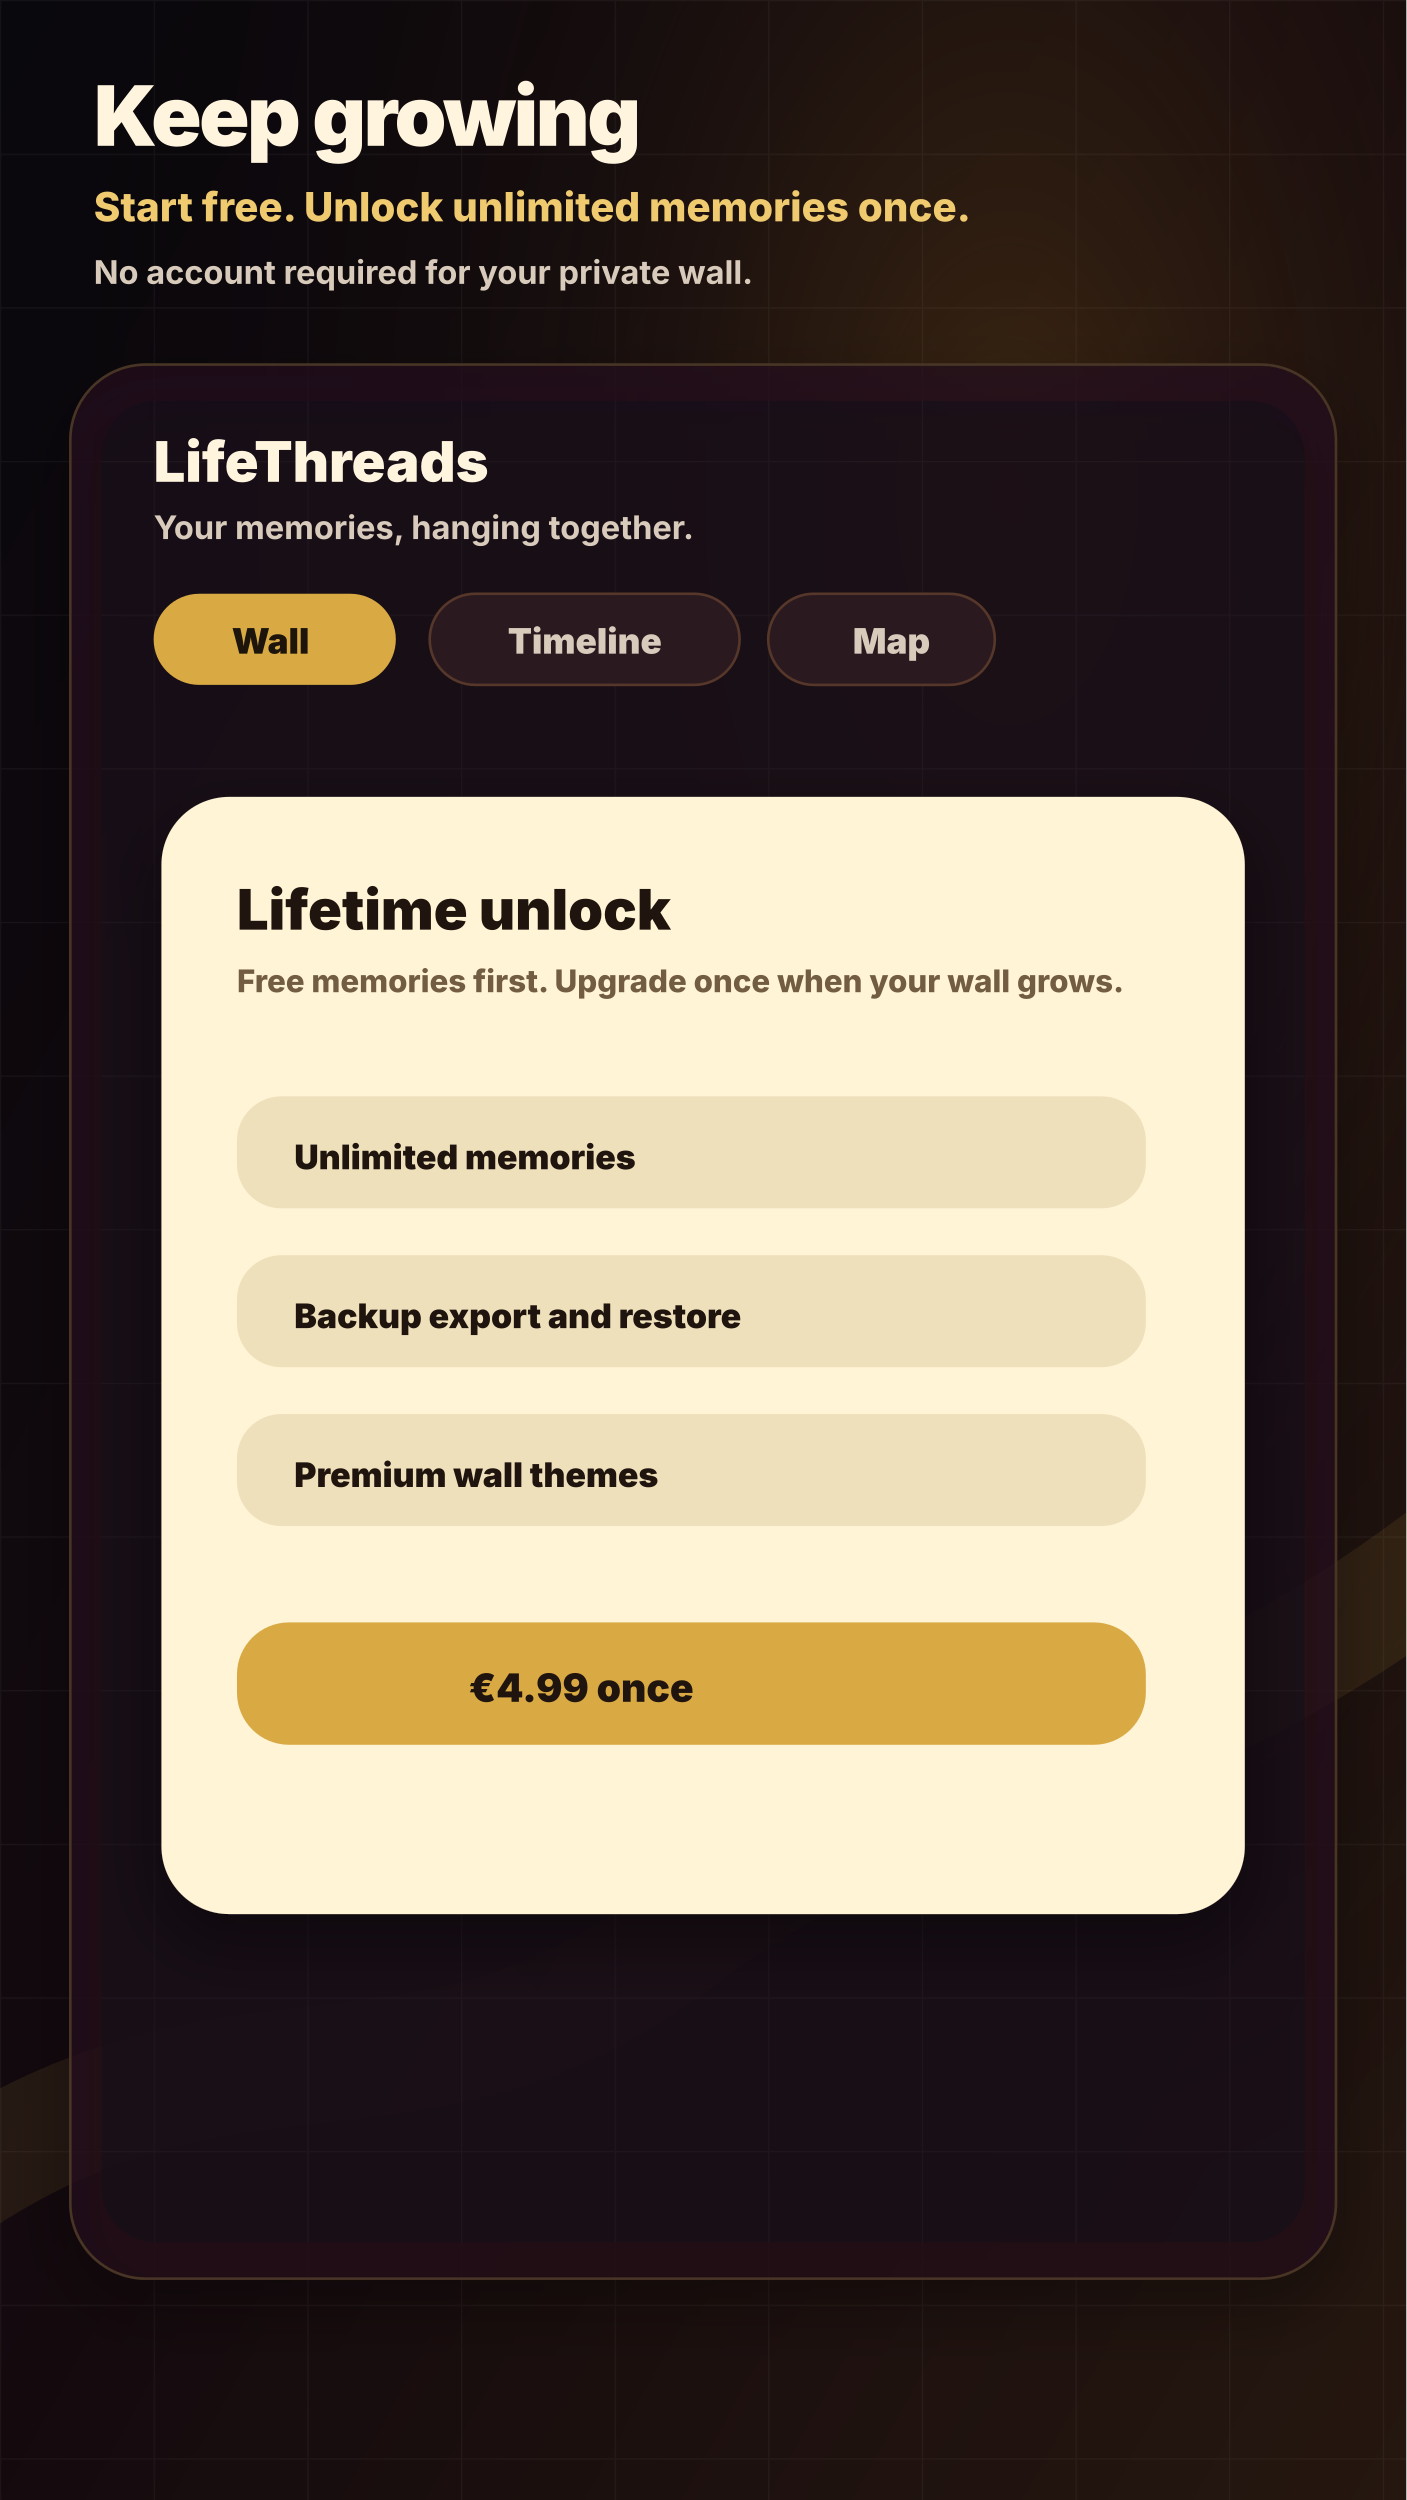
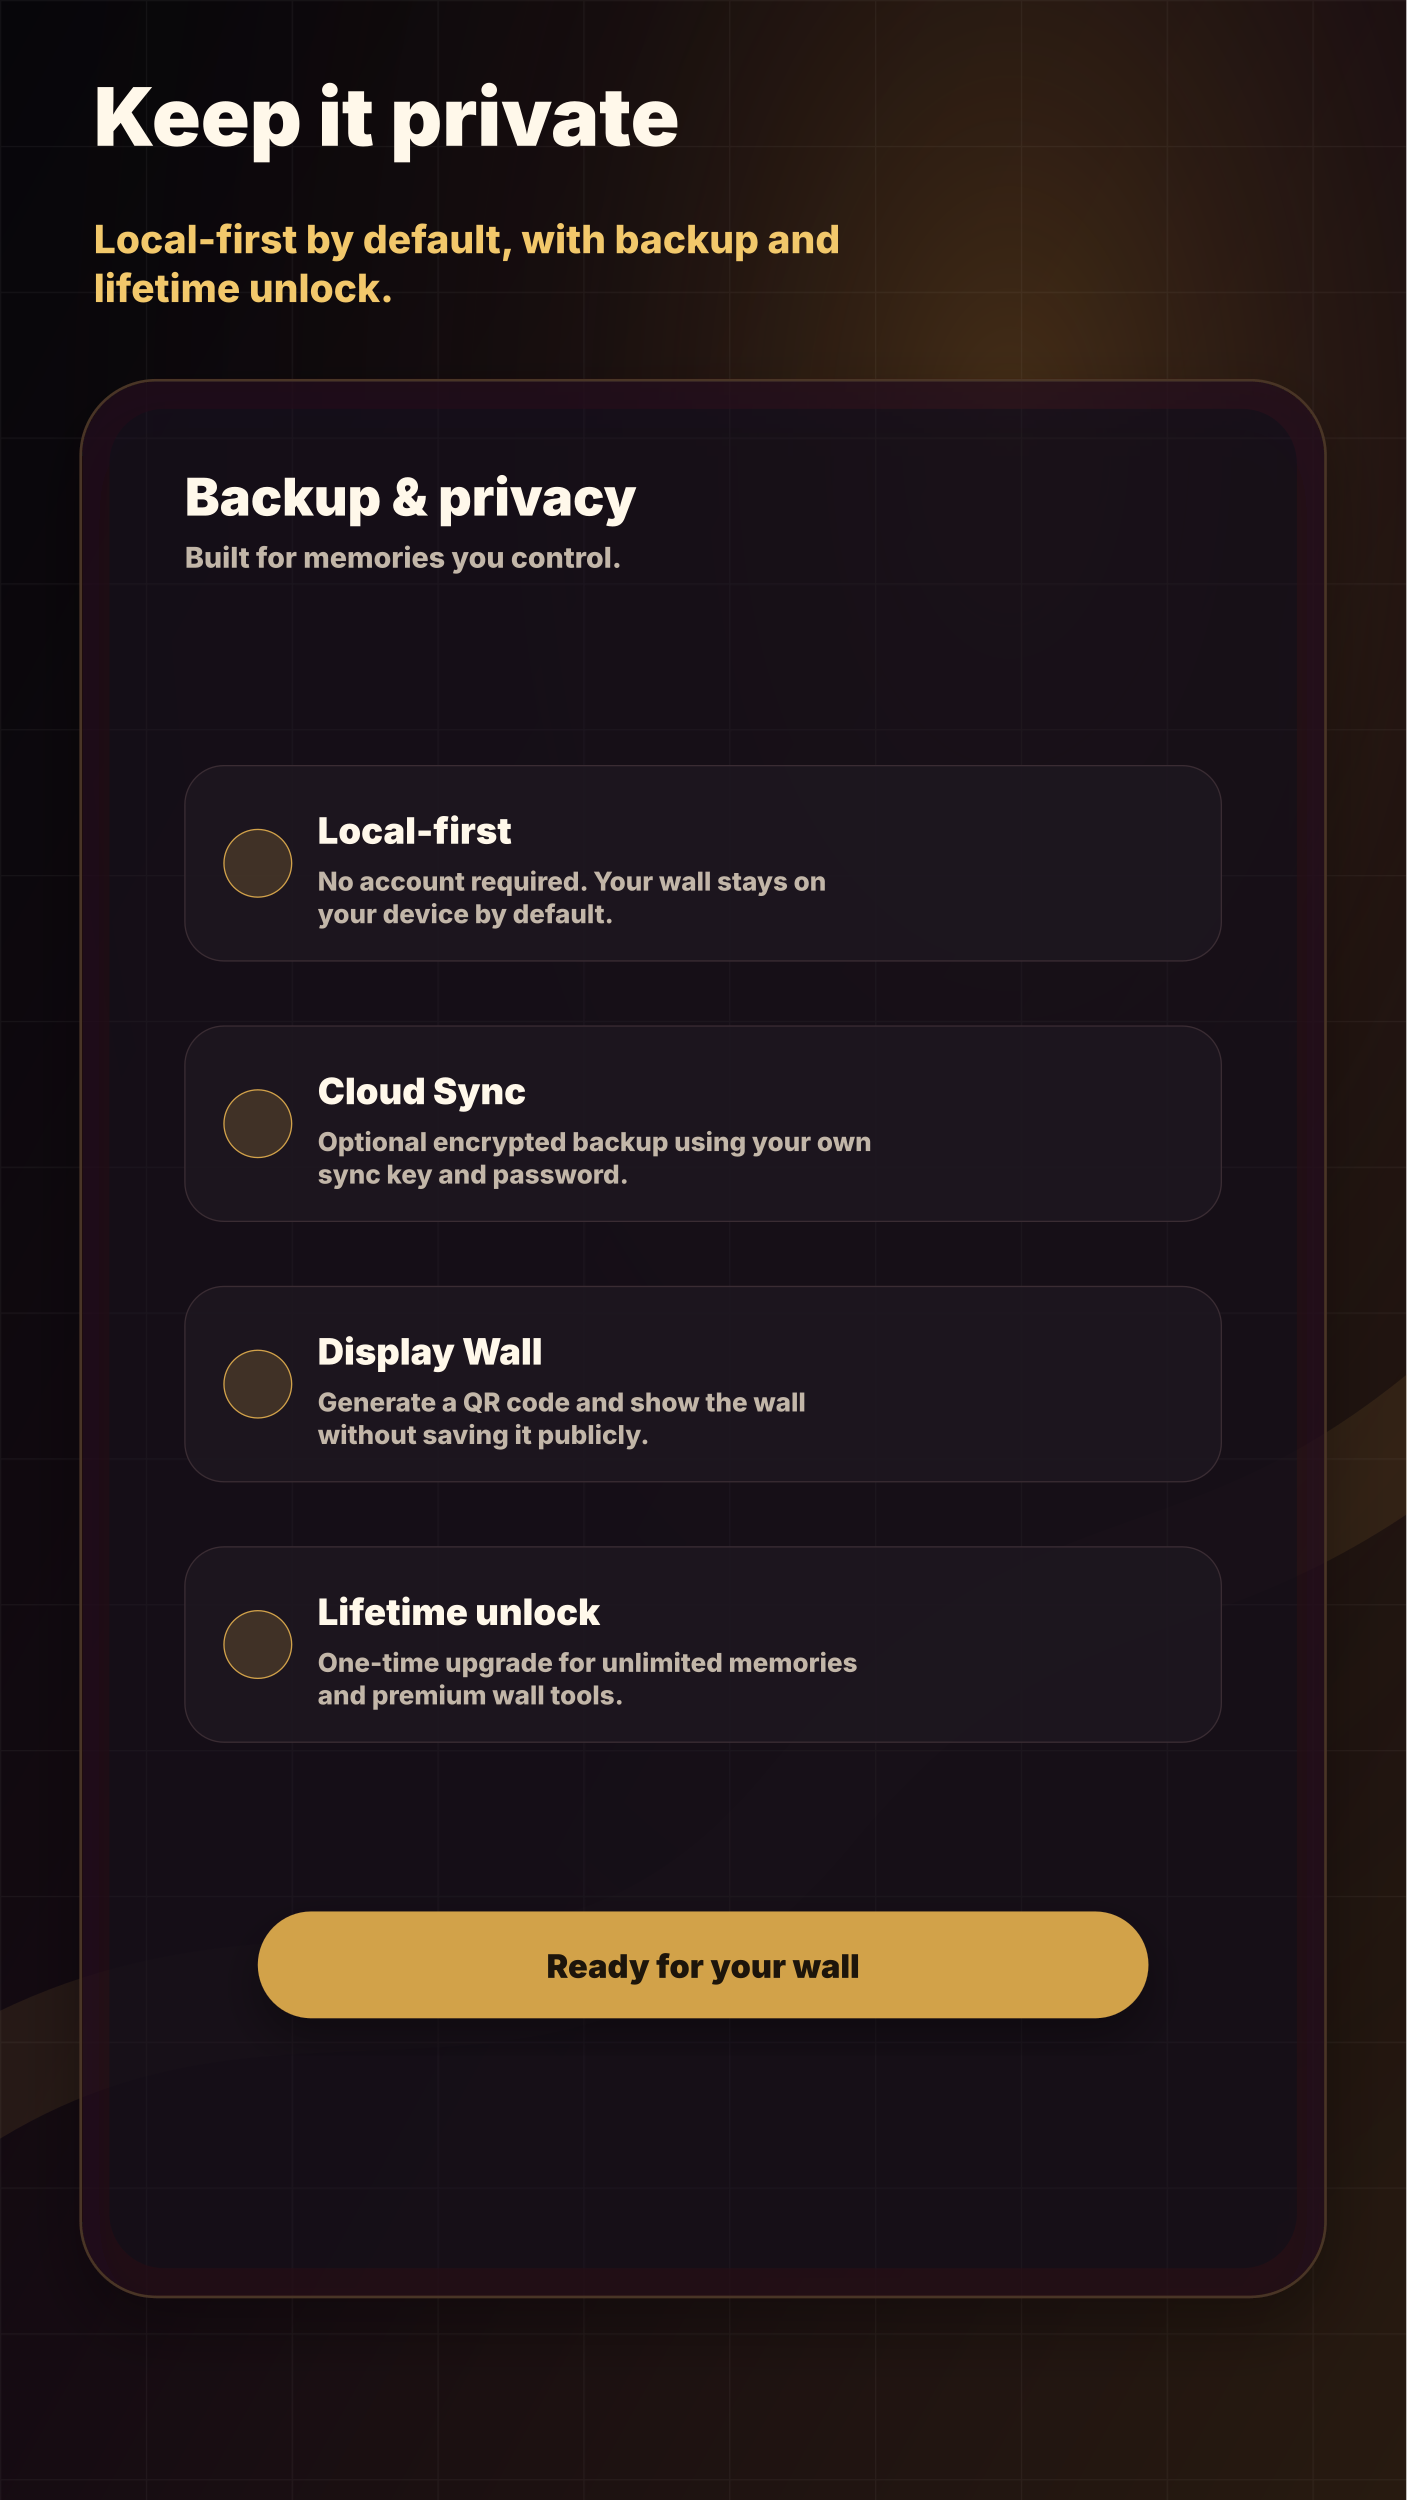
<svg xmlns="http://www.w3.org/2000/svg" width="1080" height="1920" viewBox="0 0 1080 1920">
  <defs>
    <linearGradient id="bg" x1="0" y1="0" x2="1" y2="1">
-       <stop offset="0" stop-color="#09080d" />
-       <stop offset="0.45" stop-color="#13090e" />
-       <stop offset="1" stop-color="#25170f" />
+       <stop offset="0" stop-color="#07060a" />
+       <stop offset="0.48" stop-color="#150b12" />
+       <stop offset="1" stop-color="#271a10" />
    </linearGradient>
-     <radialGradient id="warm" cx="72%" cy="20%" r="72%">
-       <stop offset="0" stop-color="#654516" stop-opacity="0.50" />
-       <stop offset="0.42" stop-color="#33200e" stop-opacity="0.25" />
+     <radialGradient id="warmGlow" cx="72%" cy="18%" r="76%">
+       <stop offset="0" stop-color="#81591d" stop-opacity="0.46" />
+       <stop offset="0.42" stop-color="#38230f" stop-opacity="0.22" />
      <stop offset="1" stop-color="#000000" stop-opacity="0" />
    </radialGradient>
-     <linearGradient id="cardGrad" x1="0" y1="0" x2="1" y2="1">
-       <stop offset="0" stop-color="#e0a745" />
-       <stop offset="1" stop-color="#b8c5b3" />
-     </linearGradient>
-     <filter id="shadow" x="-30%" y="-30%" width="160%" height="160%">
-       <feDropShadow dx="0" dy="22" stdDeviation="24" flood-color="#000" flood-opacity="0.42" />
+     <pattern id="grid" width="112" height="112" patternUnits="userSpaceOnUse">
+       <path d="M112 0H0V112" fill="none" stroke="#ffffff" stroke-opacity="0.045" stroke-width="2" />
+     </pattern>
+     <pattern id="paper" width="9" height="9" patternUnits="userSpaceOnUse" patternTransform="rotate(45)">
+       <line x1="0" y1="0" x2="0" y2="9" stroke="#7a5a29" stroke-opacity="0.08" stroke-width="1" />
+     </pattern>
+     <filter id="shadow" x="-25%" y="-25%" width="150%" height="150%">
+       <feDropShadow dx="0" dy="22" stdDeviation="24" flood-color="#000000" flood-opacity="0.42" />
    </filter>
-     <pattern id="grid" width="118" height="118" patternUnits="userSpaceOnUse">
-       <path d="M118 0H0V118" fill="none" stroke="#ffffff" stroke-opacity="0.045" stroke-width="2" />
-     </pattern>
-     <pattern id="paper" width="7" height="7" patternUnits="userSpaceOnUse" patternTransform="rotate(45)">
-       <line x1="0" y1="0" x2="0" y2="7" stroke="#7a5a29" stroke-opacity="0.10" stroke-width="1" />
-     </pattern>
-     <linearGradient id="photoGold" x1="0" y1="0" x2="1" y2="1">
-       <stop offset="0" stop-color="#e9b34e" />
-       <stop offset="1" stop-color="#cab28d" />
-     </linearGradient>
-     <linearGradient id="photoBlue" x1="0" y1="0" x2="1" y2="1">
-       <stop offset="0" stop-color="#9ab9d3" />
-       <stop offset="1" stop-color="#d0bb8b" />
-     </linearGradient>
-     <linearGradient id="photoRose" x1="0" y1="0" x2="1" y2="1">
-       <stop offset="0" stop-color="#dc9684" />
-       <stop offset="1" stop-color="#b8c69a" />
+     <filter id="softShadow" x="-35%" y="-35%" width="170%" height="170%">
+       <feDropShadow dx="0" dy="16" stdDeviation="18" flood-color="#000000" flood-opacity="0.34" />
+     </filter>
+     <linearGradient id="glass" x1="0" y1="0" x2="1" y2="1">
+       <stop offset="0" stop-color="#2a1e22" stop-opacity="0.92" />
+       <stop offset="1" stop-color="#0a070b" stop-opacity="0.84" />
    </linearGradient>
  </defs>
  <rect width="1080" height="1920" fill="url(#bg)" />
-   <rect width="1080" height="1920" fill="url(#warm)" />
+   <rect width="1080" height="1920" fill="url(#warmGlow)" />
  <rect width="1080" height="1920" fill="url(#grid)" />
-   <path d="M-40 1680C180 1530 320 1640 520 1490C735 1328 850 1398 1130 1180" fill="none" stroke="#d9aa43" stroke-opacity="0.10" stroke-width="90" />
-   <text x="72" y="112" font-family="Inter, Arial, sans-serif" font-size="64" font-weight="900" fill="#fff5df" letter-spacing="-2">Keep growing</text>
-   <text x="72" y="170" font-family="Inter, Arial, sans-serif" font-size="31" font-weight="800" fill="#f0ca6f">Start free. Unlock unlimited memories once.</text>
-   <text x="72" y="218" font-family="Inter, Arial, sans-serif" font-size="25" font-weight="700" fill="#d8cbbb">No account required for your private wall.</text>
-   <rect x="54" y="280" width="972" height="1470" rx="58" fill="#21131a" fill-opacity="0.74" stroke="#4a3425" stroke-width="2" filter="url(#shadow)" />
-   <rect x="78" y="308" width="924" height="1414" rx="42" fill="#0d1019" fill-opacity="0.42" />
-   <rect x="78" y="308" width="924" height="1414" rx="42" fill="url(#grid)" opacity="0.6" />
-   <text x="118" y="370" font-family="Inter, Arial, sans-serif" font-size="43" font-weight="900" fill="#fff5df">LifeThreads</text>
-   <text x="118" y="414" font-family="Inter, Arial, sans-serif" font-size="25" font-weight="700" fill="#d8cbbb">Your memories, hanging together.</text>
-   <rect x="118" y="456" width="186" height="70" rx="35" fill="#d9aa43" />
-   <text x="178" y="502" font-family="Inter, Arial, sans-serif" font-size="27" font-weight="900" fill="#1d150b">Wall</text>
-   <rect x="330" y="456" width="238" height="70" rx="35" fill="#2a1a20" stroke="#56372a" stroke-width="2" />
-   <text x="390" y="502" font-family="Inter, Arial, sans-serif" font-size="27" font-weight="850" fill="#d8cbbb">Timeline</text>
-   <rect x="590" y="456" width="174" height="70" rx="35" fill="#2a1a20" stroke="#56372a" stroke-width="2" />
-   <text x="655" y="502" font-family="Inter, Arial, sans-serif" font-size="27" font-weight="850" fill="#d8cbbb">Map</text>
-   <rect x="124" y="612" width="832" height="858" rx="52" fill="#fff4d6" filter="url(#shadow)" />
-   <text x="182" y="714" font-family="Inter, Arial, sans-serif" font-size="43" font-weight="950" fill="#20150e">Lifetime unlock</text>
-   <text x="182" y="762" font-family="Inter, Arial, sans-serif" font-size="24" font-weight="760" fill="#725d43">Free memories first. Upgrade once when your wall grows.</text>
-   <rect x="182" y="842" width="698" height="86" rx="34" fill="#efe0bc" />
-   <text x="226" y="898" font-family="Inter, Arial, sans-serif" font-size="26" font-weight="950" fill="#20150e">Unlimited memories</text>
-   <rect x="182" y="964" width="698" height="86" rx="34" fill="#efe0bc" />
-   <text x="226" y="1020" font-family="Inter, Arial, sans-serif" font-size="26" font-weight="950" fill="#20150e">Backup export and restore</text>
-   <rect x="182" y="1086" width="698" height="86" rx="34" fill="#efe0bc" />
-   <text x="226" y="1142" font-family="Inter, Arial, sans-serif" font-size="26" font-weight="950" fill="#20150e">Premium wall themes</text>
-   <rect x="182" y="1246" width="698" height="94" rx="40" fill="#d9aa43" />
-   <text x="360" y="1307" font-family="Inter, Arial, sans-serif" font-size="30" font-weight="950" fill="#20150e">€4.99 once</text>
+   <path d="M-86.4 1651.2C194.4 1420.8 410.4 1651.2 626.4 1382.4C820.8 1152 928.8 1267.2 1166.4 1036.8" fill="none" stroke="#d2a24a" stroke-opacity="0.10" stroke-width="86.4" />
+   <text x="72" y="112" text-anchor="start" font-family="Inter, Arial, sans-serif" font-size="62" font-weight="900" fill="#fff8ea">Keep it private</text>
+   <text x="72" y="194.48" text-anchor="start" font-family="Inter, Arial, sans-serif" font-size="30" font-weight="800" fill="#f2c86b">Local-first by default, with backup and</text>
+   <text x="72" y="231.98" text-anchor="start" font-family="Inter, Arial, sans-serif" font-size="30" font-weight="800" fill="#f2c86b">lifetime unlock.</text>
+   <rect x="62" y="292" width="956" height="1472" rx="58" fill="#21131a" fill-opacity="0.74" stroke="#4a3425" stroke-width="2" filter="url(#shadow)" />
+   <rect x="84" y="314" width="912" height="1428" rx="42" fill="#0d1019" fill-opacity="0.52" />
+   <rect x="84" y="314" width="912" height="1428" rx="42" fill="url(#grid)" opacity="0.55" />
+   <text x="142" y="396" text-anchor="start" font-family="Inter, Arial, sans-serif" font-size="40" font-weight="900" fill="#fff8ea">Backup &amp; privacy</text>
+   <text x="142" y="436" text-anchor="start" font-family="Inter, Arial, sans-serif" font-size="22" font-weight="760" fill="#c2b6a8">Built for memories you control.</text>
+   <rect x="142" y="588" width="796" height="150" rx="30" fill="#1d1720" fill-opacity="0.9" stroke="#3a2c33" />
+   <circle cx="198" cy="663" r="26" fill="#d2a24a" fill-opacity="0.20" stroke="#d2a24a" />
+   <text x="244" y="648" text-anchor="start" font-family="Inter, Arial, sans-serif" font-size="28" font-weight="900" fill="#fff8ea">Local-first</text>
+   <text x="244" y="684" text-anchor="start" font-family="Inter, Arial, sans-serif" font-size="20" font-weight="760" fill="#c2b6a8">No account required. Your wall stays on</text>
+   <text x="244" y="709" text-anchor="start" font-family="Inter, Arial, sans-serif" font-size="20" font-weight="760" fill="#c2b6a8">your device by default.</text>
+   <rect x="142" y="788" width="796" height="150" rx="30" fill="#1d1720" fill-opacity="0.9" stroke="#3a2c33" />
+   <circle cx="198" cy="863" r="26" fill="#d2a24a" fill-opacity="0.20" stroke="#d2a24a" />
+   <text x="244" y="848" text-anchor="start" font-family="Inter, Arial, sans-serif" font-size="28" font-weight="900" fill="#fff8ea">Cloud Sync</text>
+   <text x="244" y="884" text-anchor="start" font-family="Inter, Arial, sans-serif" font-size="20" font-weight="760" fill="#c2b6a8">Optional encrypted backup using your own</text>
+   <text x="244" y="909" text-anchor="start" font-family="Inter, Arial, sans-serif" font-size="20" font-weight="760" fill="#c2b6a8">sync key and password.</text>
+   <rect x="142" y="988" width="796" height="150" rx="30" fill="#1d1720" fill-opacity="0.9" stroke="#3a2c33" />
+   <circle cx="198" cy="1063" r="26" fill="#d2a24a" fill-opacity="0.20" stroke="#d2a24a" />
+   <text x="244" y="1048" text-anchor="start" font-family="Inter, Arial, sans-serif" font-size="28" font-weight="900" fill="#fff8ea">Display Wall</text>
+   <text x="244" y="1084" text-anchor="start" font-family="Inter, Arial, sans-serif" font-size="20" font-weight="760" fill="#c2b6a8">Generate a QR code and show the wall</text>
+   <text x="244" y="1109" text-anchor="start" font-family="Inter, Arial, sans-serif" font-size="20" font-weight="760" fill="#c2b6a8">without saving it publicly.</text>
+   <rect x="142" y="1188" width="796" height="150" rx="30" fill="#1d1720" fill-opacity="0.9" stroke="#3a2c33" />
+   <circle cx="198" cy="1263" r="26" fill="#d2a24a" fill-opacity="0.20" stroke="#d2a24a" />
+   <text x="244" y="1248" text-anchor="start" font-family="Inter, Arial, sans-serif" font-size="28" font-weight="900" fill="#fff8ea">Lifetime unlock</text>
+   <text x="244" y="1284" text-anchor="start" font-family="Inter, Arial, sans-serif" font-size="20" font-weight="760" fill="#c2b6a8">One-time upgrade for unlimited memories</text>
+   <text x="244" y="1309" text-anchor="start" font-family="Inter, Arial, sans-serif" font-size="20" font-weight="760" fill="#c2b6a8">and premium wall tools.</text>
+   <rect x="198" y="1468" width="684" height="82" rx="41" fill="#d2a24a" filter="url(#softShadow)" />
+   <text x="540" y="1519" text-anchor="middle" font-family="Inter, Arial, sans-serif" font-size="25" font-weight="900" fill="#1d150b">Ready for your wall</text>
</svg>
